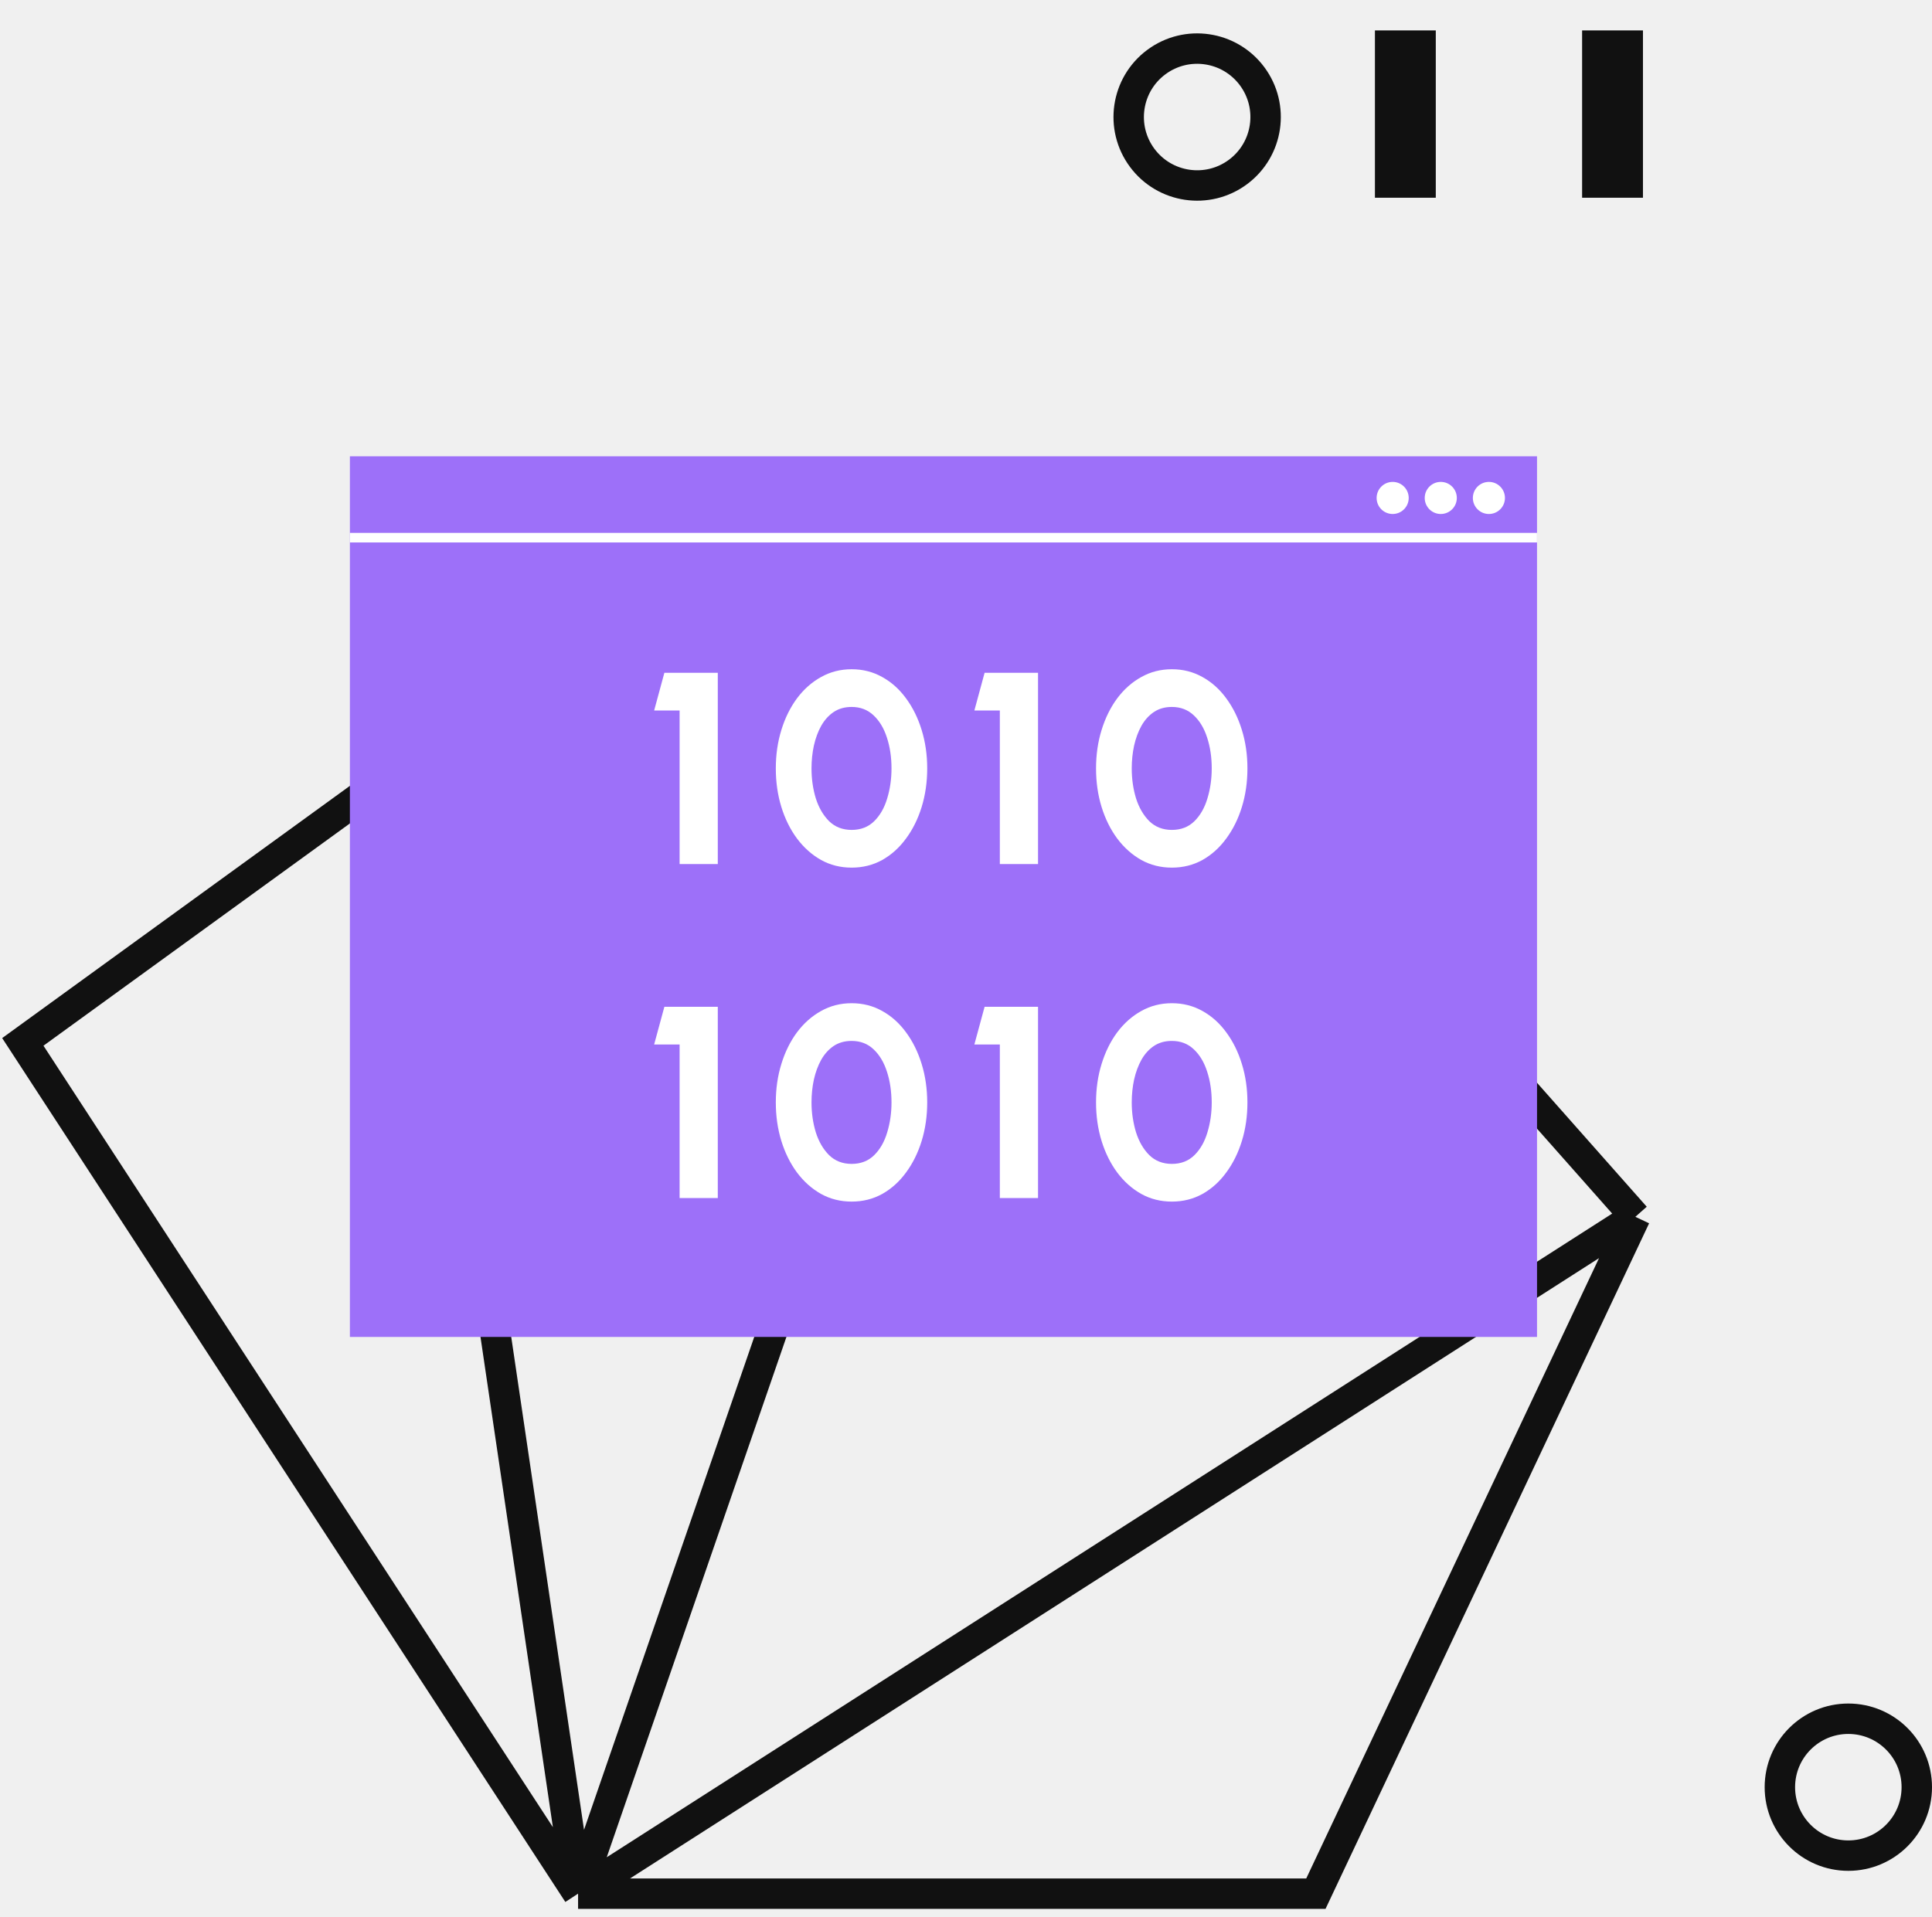
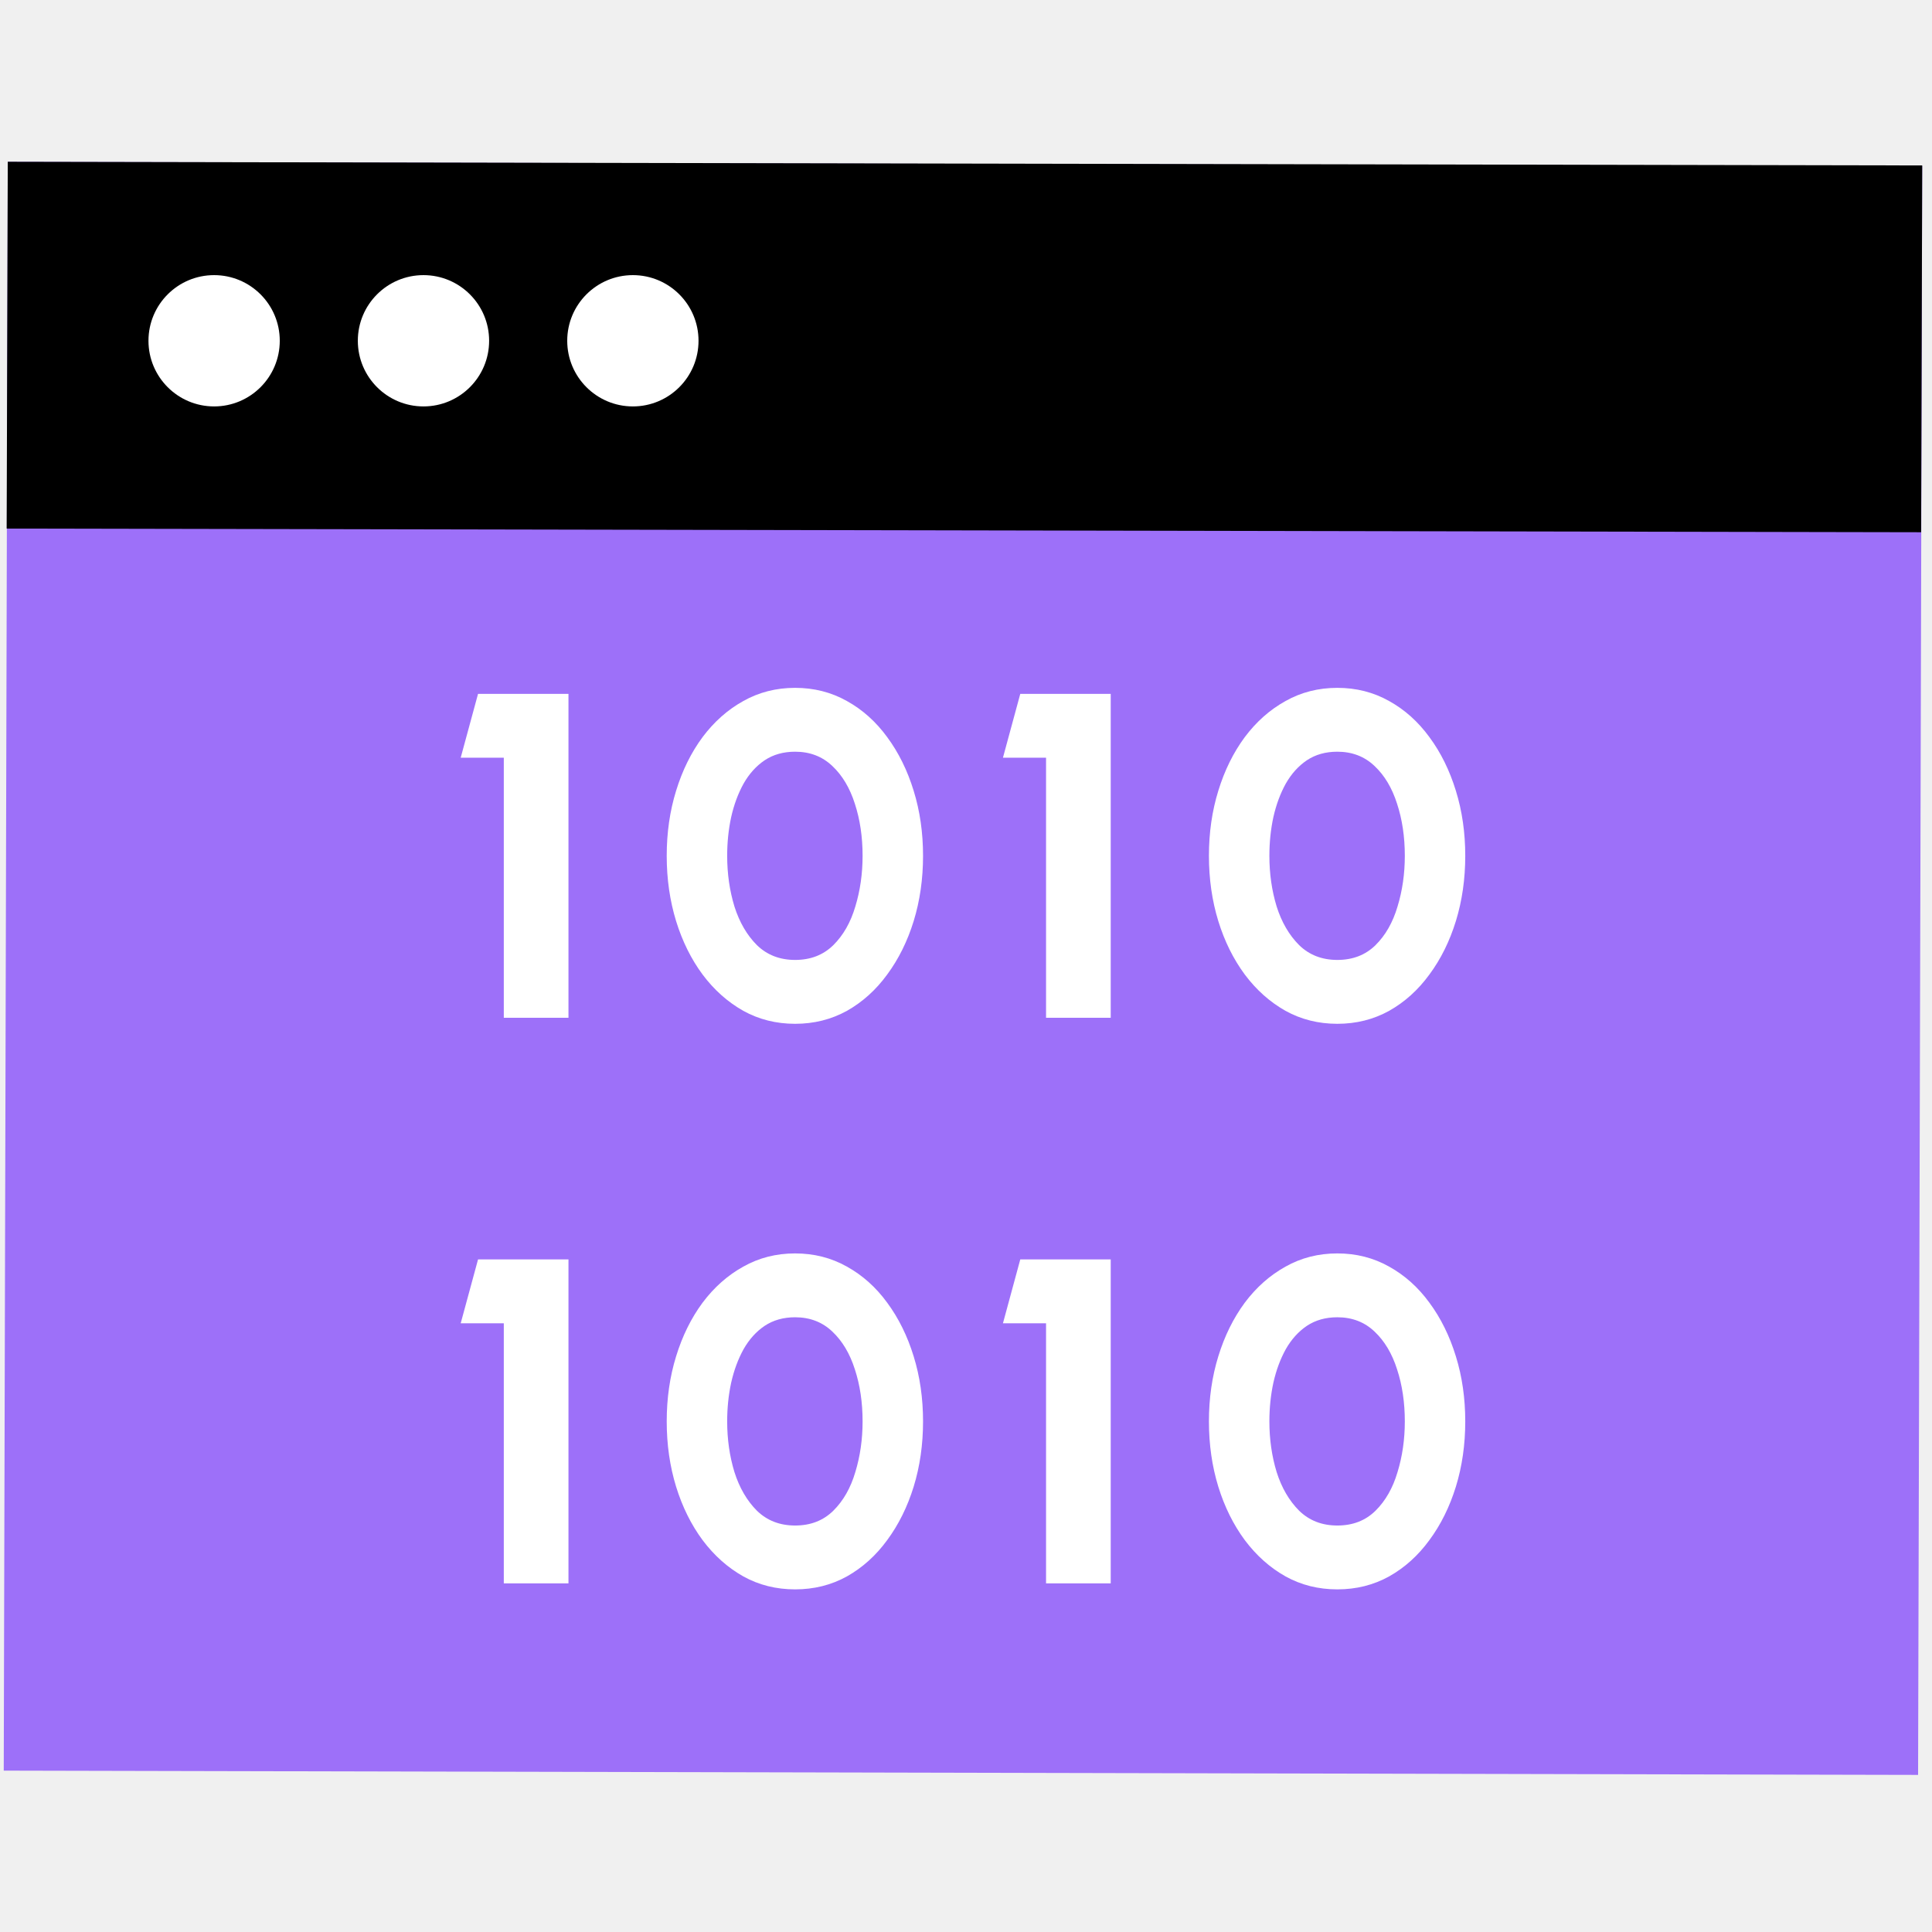
- <svg xmlns="http://www.w3.org/2000/svg" width="127" height="126" viewBox="0 0 127 126" fill="none">
-   <path d="M27 50L1.5 68.5L38 124.5M27 50L41.5 44.5L52.967 39L68.557 36M27 50L38 124.5M38 124.5H86.5L107.5 80M38 124.5L107.5 80M38 124.5L68.557 36M107.5 80L68.557 36" stroke="#111111" stroke-width="2" />
-   <circle cx="121.5" cy="117.5" r="4.5" stroke="#111111" stroke-width="2" />
-   <path fill-rule="evenodd" clip-rule="evenodd" d="M90.381 13V2L94.381 2V13H90.381Z" fill="#111111" />
-   <path fill-rule="evenodd" clip-rule="evenodd" d="M104 13V2L108 2V13H104Z" fill="#111111" />
-   <circle cx="78.695" cy="7.695" r="4.5" transform="rotate(53.3902 78.6951 7.69493)" stroke="#111111" stroke-width="2" />
-   <rect x="23" y="30" width="78.036" height="57.898" fill="#9D70F9" />
-   <rect x="23" y="35.035" width="78.036" height="0.629" fill="white" />
-   <circle cx="91.547" cy="32.738" r="1.055" fill="white" />
-   <circle cx="94.709" cy="32.738" r="1.055" fill="white" />
-   <circle cx="97.873" cy="32.738" r="1.055" fill="white" />
-   <path d="M44.674 56.809V46.713H43L43.673 44.233H47.184V56.809H44.674Z" fill="white" />
-   <path d="M55.983 57.043C55.249 57.043 54.579 56.875 53.973 56.54C53.366 56.198 52.839 55.728 52.39 55.129C51.947 54.531 51.604 53.839 51.362 53.054C51.119 52.264 50.998 51.42 50.998 50.521C50.998 49.623 51.119 48.782 51.362 47.997C51.604 47.207 51.947 46.512 52.39 45.913C52.839 45.314 53.366 44.847 53.973 44.512C54.579 44.171 55.249 44 55.983 44C56.717 44 57.387 44.171 57.993 44.512C58.6 44.847 59.121 45.314 59.558 45.913C60.001 46.512 60.343 47.207 60.586 47.997C60.828 48.782 60.95 49.623 60.95 50.521C60.95 51.42 60.828 52.264 60.586 53.054C60.343 53.839 60.001 54.531 59.558 55.129C59.121 55.728 58.6 56.198 57.993 56.54C57.387 56.875 56.717 57.043 55.983 57.043ZM55.983 54.563C56.583 54.563 57.078 54.372 57.466 53.989C57.854 53.605 58.139 53.105 58.321 52.489C58.509 51.872 58.603 51.216 58.603 50.521C58.603 49.785 58.503 49.111 58.303 48.5C58.108 47.889 57.817 47.401 57.429 47.036C57.041 46.665 56.559 46.479 55.983 46.479C55.528 46.479 55.134 46.59 54.8 46.812C54.473 47.033 54.2 47.336 53.982 47.719C53.769 48.102 53.609 48.536 53.5 49.021C53.397 49.5 53.345 50 53.345 50.521C53.345 51.216 53.439 51.872 53.627 52.489C53.821 53.099 54.112 53.599 54.5 53.989C54.894 54.372 55.389 54.563 55.983 54.563Z" fill="white" />
-   <path d="M65.724 56.809V46.713H64.05L64.723 44.233H68.235V56.809H65.724Z" fill="white" />
-   <path d="M77.033 57.043C76.299 57.043 75.629 56.875 75.023 56.54C74.416 56.198 73.889 55.728 73.44 55.129C72.997 54.531 72.655 53.839 72.412 53.054C72.169 52.264 72.048 51.42 72.048 50.521C72.048 49.623 72.169 48.782 72.412 47.997C72.655 47.207 72.997 46.512 73.44 45.913C73.889 45.314 74.416 44.847 75.023 44.512C75.629 44.171 76.299 44 77.033 44C77.767 44 78.437 44.171 79.044 44.512C79.65 44.847 80.172 45.314 80.608 45.913C81.051 46.512 81.394 47.207 81.636 47.997C81.879 48.782 82 49.623 82 50.521C82 51.42 81.879 52.264 81.636 53.054C81.394 53.839 81.051 54.531 80.608 55.129C80.172 55.728 79.65 56.198 79.044 56.54C78.437 56.875 77.767 57.043 77.033 57.043ZM77.033 54.563C77.634 54.563 78.128 54.372 78.516 53.989C78.904 53.605 79.189 53.105 79.371 52.489C79.559 51.872 79.653 51.216 79.653 50.521C79.653 49.785 79.553 49.111 79.353 48.5C79.159 47.889 78.868 47.401 78.48 47.036C78.091 46.665 77.609 46.479 77.033 46.479C76.578 46.479 76.184 46.59 75.851 46.812C75.523 47.033 75.25 47.336 75.032 47.719C74.82 48.102 74.659 48.536 74.55 49.021C74.447 49.5 74.395 50 74.395 50.521C74.395 51.216 74.489 51.872 74.677 52.489C74.871 53.099 75.162 53.599 75.55 53.989C75.945 54.372 76.439 54.563 77.033 54.563Z" fill="white" />
-   <path d="M44.674 78.766V68.67H43L43.673 66.191H47.184V78.766H44.674Z" fill="white" />
-   <path d="M55.983 79C55.249 79 54.579 78.832 53.973 78.497C53.366 78.156 52.839 77.686 52.39 77.087C51.947 76.488 51.604 75.796 51.362 75.012C51.119 74.221 50.998 73.377 50.998 72.479C50.998 71.58 51.119 70.739 51.362 69.955C51.604 69.164 51.947 68.469 52.39 67.871C52.839 67.272 53.366 66.805 53.973 66.469C54.579 66.128 55.249 65.957 55.983 65.957C56.717 65.957 57.387 66.128 57.993 66.469C58.6 66.805 59.121 67.272 59.558 67.871C60.001 68.469 60.343 69.164 60.586 69.955C60.828 70.739 60.95 71.58 60.95 72.479C60.95 73.377 60.828 74.221 60.586 75.012C60.343 75.796 60.001 76.488 59.558 77.087C59.121 77.686 58.6 78.156 57.993 78.497C57.387 78.832 56.717 79 55.983 79ZM55.983 76.521C56.583 76.521 57.078 76.329 57.466 75.946C57.854 75.563 58.139 75.063 58.321 74.446C58.509 73.829 58.603 73.173 58.603 72.479C58.603 71.742 58.503 71.068 58.303 70.458C58.108 69.847 57.817 69.359 57.429 68.993C57.041 68.622 56.559 68.436 55.983 68.436C55.528 68.436 55.134 68.547 54.8 68.769C54.473 68.99 54.2 69.293 53.982 69.676C53.769 70.059 53.609 70.493 53.5 70.979C53.397 71.458 53.345 71.958 53.345 72.479C53.345 73.173 53.439 73.829 53.627 74.446C53.821 75.057 54.112 75.557 54.5 75.946C54.894 76.329 55.389 76.521 55.983 76.521Z" fill="white" />
-   <path d="M65.724 78.766V68.67H64.05L64.723 66.191H68.235V78.766H65.724Z" fill="white" />
-   <path d="M77.033 79C76.299 79 75.629 78.832 75.023 78.497C74.416 78.156 73.889 77.686 73.44 77.087C72.997 76.488 72.655 75.796 72.412 75.012C72.169 74.221 72.048 73.377 72.048 72.479C72.048 71.58 72.169 70.739 72.412 69.955C72.655 69.164 72.997 68.469 73.44 67.871C73.889 67.272 74.416 66.805 75.023 66.469C75.629 66.128 76.299 65.957 77.033 65.957C77.767 65.957 78.437 66.128 79.044 66.469C79.65 66.805 80.172 67.272 80.608 67.871C81.051 68.469 81.394 69.164 81.636 69.955C81.879 70.739 82 71.58 82 72.479C82 73.377 81.879 74.221 81.636 75.012C81.394 75.796 81.051 76.488 80.608 77.087C80.172 77.686 79.65 78.156 79.044 78.497C78.437 78.832 77.767 79 77.033 79ZM77.033 76.521C77.634 76.521 78.128 76.329 78.516 75.946C78.904 75.563 79.189 75.063 79.371 74.446C79.559 73.829 79.653 73.173 79.653 72.479C79.653 71.742 79.553 71.068 79.353 70.458C79.159 69.847 78.868 69.359 78.48 68.993C78.091 68.622 77.609 68.436 77.033 68.436C76.578 68.436 76.184 68.547 75.851 68.769C75.523 68.99 75.25 69.293 75.032 69.676C74.82 70.059 74.659 70.493 74.55 70.979C74.447 71.458 74.395 71.958 74.395 72.479C74.395 73.173 74.489 73.829 74.677 74.446C74.871 75.057 75.162 75.557 75.55 75.946C75.945 76.329 76.439 76.521 77.033 76.521Z" fill="white" />
+ <svg xmlns="http://www.w3.org/2000/svg" width="32" height="32" viewBox="0 0 99 84" fill="none">
+   <path d="M0.399 0.79L98.498 1.01L98.287 83.45L0.192 83.231L0.399 0.79Z" fill="#9D70F9" />
+   <path d="M0.398 0.79L98.498 0.978L98.442 19.773L0.342 19.585L0.398 0.79Z" fill="black" />
+   <circle cx="10.972" cy="9.962" r="3.364" fill="white" />
+   <circle cx="21.7" cy="9.962" r="3.364" fill="white" />
+   <circle cx="32.43" cy="9.962" r="3.364" fill="white" />
+   <path d="M25.816 44.653V31.327H23.607L24.496 28.055H29.13V44.653H25.816Z" fill="white" />
+   <path d="M40.743 44.962C39.775 44.962 38.89 44.74 38.09 44.298C37.29 43.847 36.593 43.227 36.001 42.436C35.416 41.646 34.964 40.733 34.644 39.697C34.324 38.654 34.164 37.54 34.164 36.354C34.164 35.168 34.324 34.058 34.644 33.023C34.964 31.979 35.416 31.062 36.001 30.272C36.593 29.482 37.29 28.865 38.09 28.422C38.89 27.972 39.775 27.747 40.743 27.747C41.712 27.747 42.596 27.972 43.397 28.422C44.197 28.865 44.886 29.482 45.462 30.272C46.046 31.062 46.499 31.979 46.819 33.023C47.139 34.058 47.299 35.168 47.299 36.354C47.299 37.54 47.139 38.654 46.819 39.697C46.499 40.733 46.046 41.646 45.462 42.436C44.886 43.227 44.197 43.847 43.397 44.298C42.596 44.74 41.712 44.962 40.743 44.962ZM40.743 41.689C41.536 41.689 42.188 41.436 42.701 40.931C43.213 40.425 43.589 39.765 43.829 38.951C44.077 38.136 44.201 37.271 44.201 36.354C44.201 35.382 44.069 34.493 43.805 33.686C43.549 32.88 43.165 32.236 42.653 31.754C42.14 31.264 41.504 31.019 40.743 31.019C40.143 31.019 39.623 31.165 39.183 31.458C38.75 31.75 38.39 32.149 38.102 32.655C37.822 33.161 37.61 33.734 37.466 34.374C37.33 35.006 37.262 35.666 37.262 36.354C37.262 37.271 37.386 38.136 37.634 38.951C37.89 39.757 38.274 40.417 38.786 40.931C39.307 41.436 39.959 41.689 40.743 41.689Z" fill="white" />
+   <path d="M53.602 44.653V31.327H51.393L52.281 28.055H56.916V44.653H53.602Z" fill="white" />
+   <path d="M68.528 44.962C67.559 44.962 66.675 44.74 65.874 44.298C65.074 43.847 64.377 43.227 63.785 42.436C63.201 41.646 62.748 40.733 62.428 39.697C62.108 38.654 61.948 37.54 61.948 36.354C61.948 35.168 62.108 34.058 62.428 33.023C62.748 31.979 63.201 31.062 63.785 30.272C64.377 29.482 65.074 28.865 65.874 28.422C66.675 27.972 67.559 27.747 68.528 27.747C69.496 27.747 70.381 27.972 71.181 28.422C71.982 28.865 72.67 29.482 73.246 30.272C73.831 31.062 74.283 31.979 74.603 33.023C74.923 34.058 75.083 35.168 75.083 36.354C75.083 37.54 74.923 38.654 74.603 39.697C74.283 40.733 73.831 41.646 73.246 42.436C72.67 43.227 71.982 43.847 71.181 44.298C70.381 44.74 69.496 44.962 68.528 44.962ZM68.528 41.689C69.32 41.689 69.973 41.436 70.485 40.931C70.997 40.425 71.373 39.765 71.613 38.951C71.862 38.136 71.986 37.271 71.986 36.354C71.986 35.382 71.854 34.493 71.589 33.686C71.333 32.88 70.949 32.236 70.437 31.754C69.925 31.264 69.288 31.019 68.528 31.019C67.927 31.019 67.407 31.165 66.967 31.458C66.535 31.75 66.174 32.149 65.886 32.655C65.606 33.161 65.394 33.734 65.25 34.374C65.114 35.006 65.046 35.666 65.046 36.354C65.046 37.271 65.17 38.136 65.418 38.951C65.674 39.757 66.058 40.417 66.571 40.931C67.091 41.436 67.743 41.689 68.528 41.689Z" fill="white" />
+   <path d="M25.816 73.635V60.309H23.607L24.496 57.036H29.13V73.635H25.816Z" fill="white" />
+   <path d="M40.743 73.943C39.775 73.943 38.89 73.722 38.09 73.279C37.29 72.829 36.593 72.208 36.001 71.418C35.416 70.627 34.964 69.714 34.644 68.679C34.324 67.636 34.164 66.521 34.164 65.336C34.164 64.15 34.324 63.039 34.644 62.004C34.964 60.961 35.416 60.044 36.001 59.253C36.593 58.463 37.29 57.847 38.09 57.404C38.89 56.953 39.775 56.728 40.743 56.728C41.712 56.728 42.596 56.953 43.397 57.404C44.197 57.847 44.886 58.463 45.462 59.253C46.046 60.044 46.499 60.961 46.819 62.004C47.139 63.039 47.299 64.15 47.299 65.336C47.299 66.521 47.139 67.636 46.819 68.679C46.499 69.714 46.046 70.627 45.462 71.418C44.886 72.208 44.197 72.829 43.397 73.279C42.596 73.722 41.712 73.943 40.743 73.943ZM40.743 70.671C41.536 70.671 42.188 70.418 42.701 69.912C43.213 69.406 43.589 68.746 43.829 67.932C44.077 67.118 44.201 66.252 44.201 65.336C44.201 64.363 44.069 63.474 43.805 62.668C43.549 61.862 43.165 61.218 42.653 60.735C42.14 60.245 41.504 60 40.743 60C40.143 60 39.623 60.147 39.183 60.439C38.75 60.731 38.39 61.131 38.102 61.636C37.822 62.142 37.61 62.715 37.466 63.356C37.33 63.988 37.262 64.648 37.262 65.336C37.262 66.252 37.386 67.118 37.634 67.932C37.89 68.738 38.274 69.398 38.786 69.912C39.307 70.418 39.959 70.671 40.743 70.671Z" fill="white" />
+   <path d="M53.602 73.635V60.309H51.393L52.281 57.036H56.916V73.635H53.602Z" fill="white" />
+   <path d="M68.528 73.943C67.559 73.943 66.675 73.722 65.874 73.279C65.074 72.829 64.377 72.208 63.785 71.418C63.201 70.627 62.748 69.714 62.428 68.679C62.108 67.636 61.948 66.521 61.948 65.336C61.948 64.15 62.108 63.039 62.428 62.004C62.748 60.961 63.201 60.044 63.785 59.253C64.377 58.463 65.074 57.847 65.874 57.404C66.675 56.953 67.559 56.728 68.528 56.728C69.496 56.728 70.381 56.953 71.181 57.404C71.982 57.847 72.67 58.463 73.246 59.253C73.831 60.044 74.283 60.961 74.603 62.004C74.923 63.039 75.083 64.15 75.083 65.336C75.083 66.521 74.923 67.636 74.603 68.679C74.283 69.714 73.831 70.627 73.246 71.418C72.67 72.208 71.982 72.829 71.181 73.279C70.381 73.722 69.496 73.943 68.528 73.943ZM68.528 70.671C69.32 70.671 69.973 70.418 70.485 69.912C70.997 69.406 71.373 68.746 71.613 67.932C71.862 67.118 71.986 66.252 71.986 65.336C71.986 64.363 71.854 63.474 71.589 62.668C71.333 61.862 70.949 61.218 70.437 60.735C69.925 60.245 69.288 60 68.528 60C67.927 60 67.407 60.147 66.967 60.439C66.535 60.731 66.174 61.131 65.886 61.636C65.606 62.142 65.394 62.715 65.25 63.356C65.114 63.988 65.046 64.648 65.046 65.336C65.046 66.252 65.17 67.118 65.418 67.932C65.674 68.738 66.058 69.398 66.571 69.912C67.091 70.418 67.743 70.671 68.528 70.671Z" fill="white" />
</svg>
